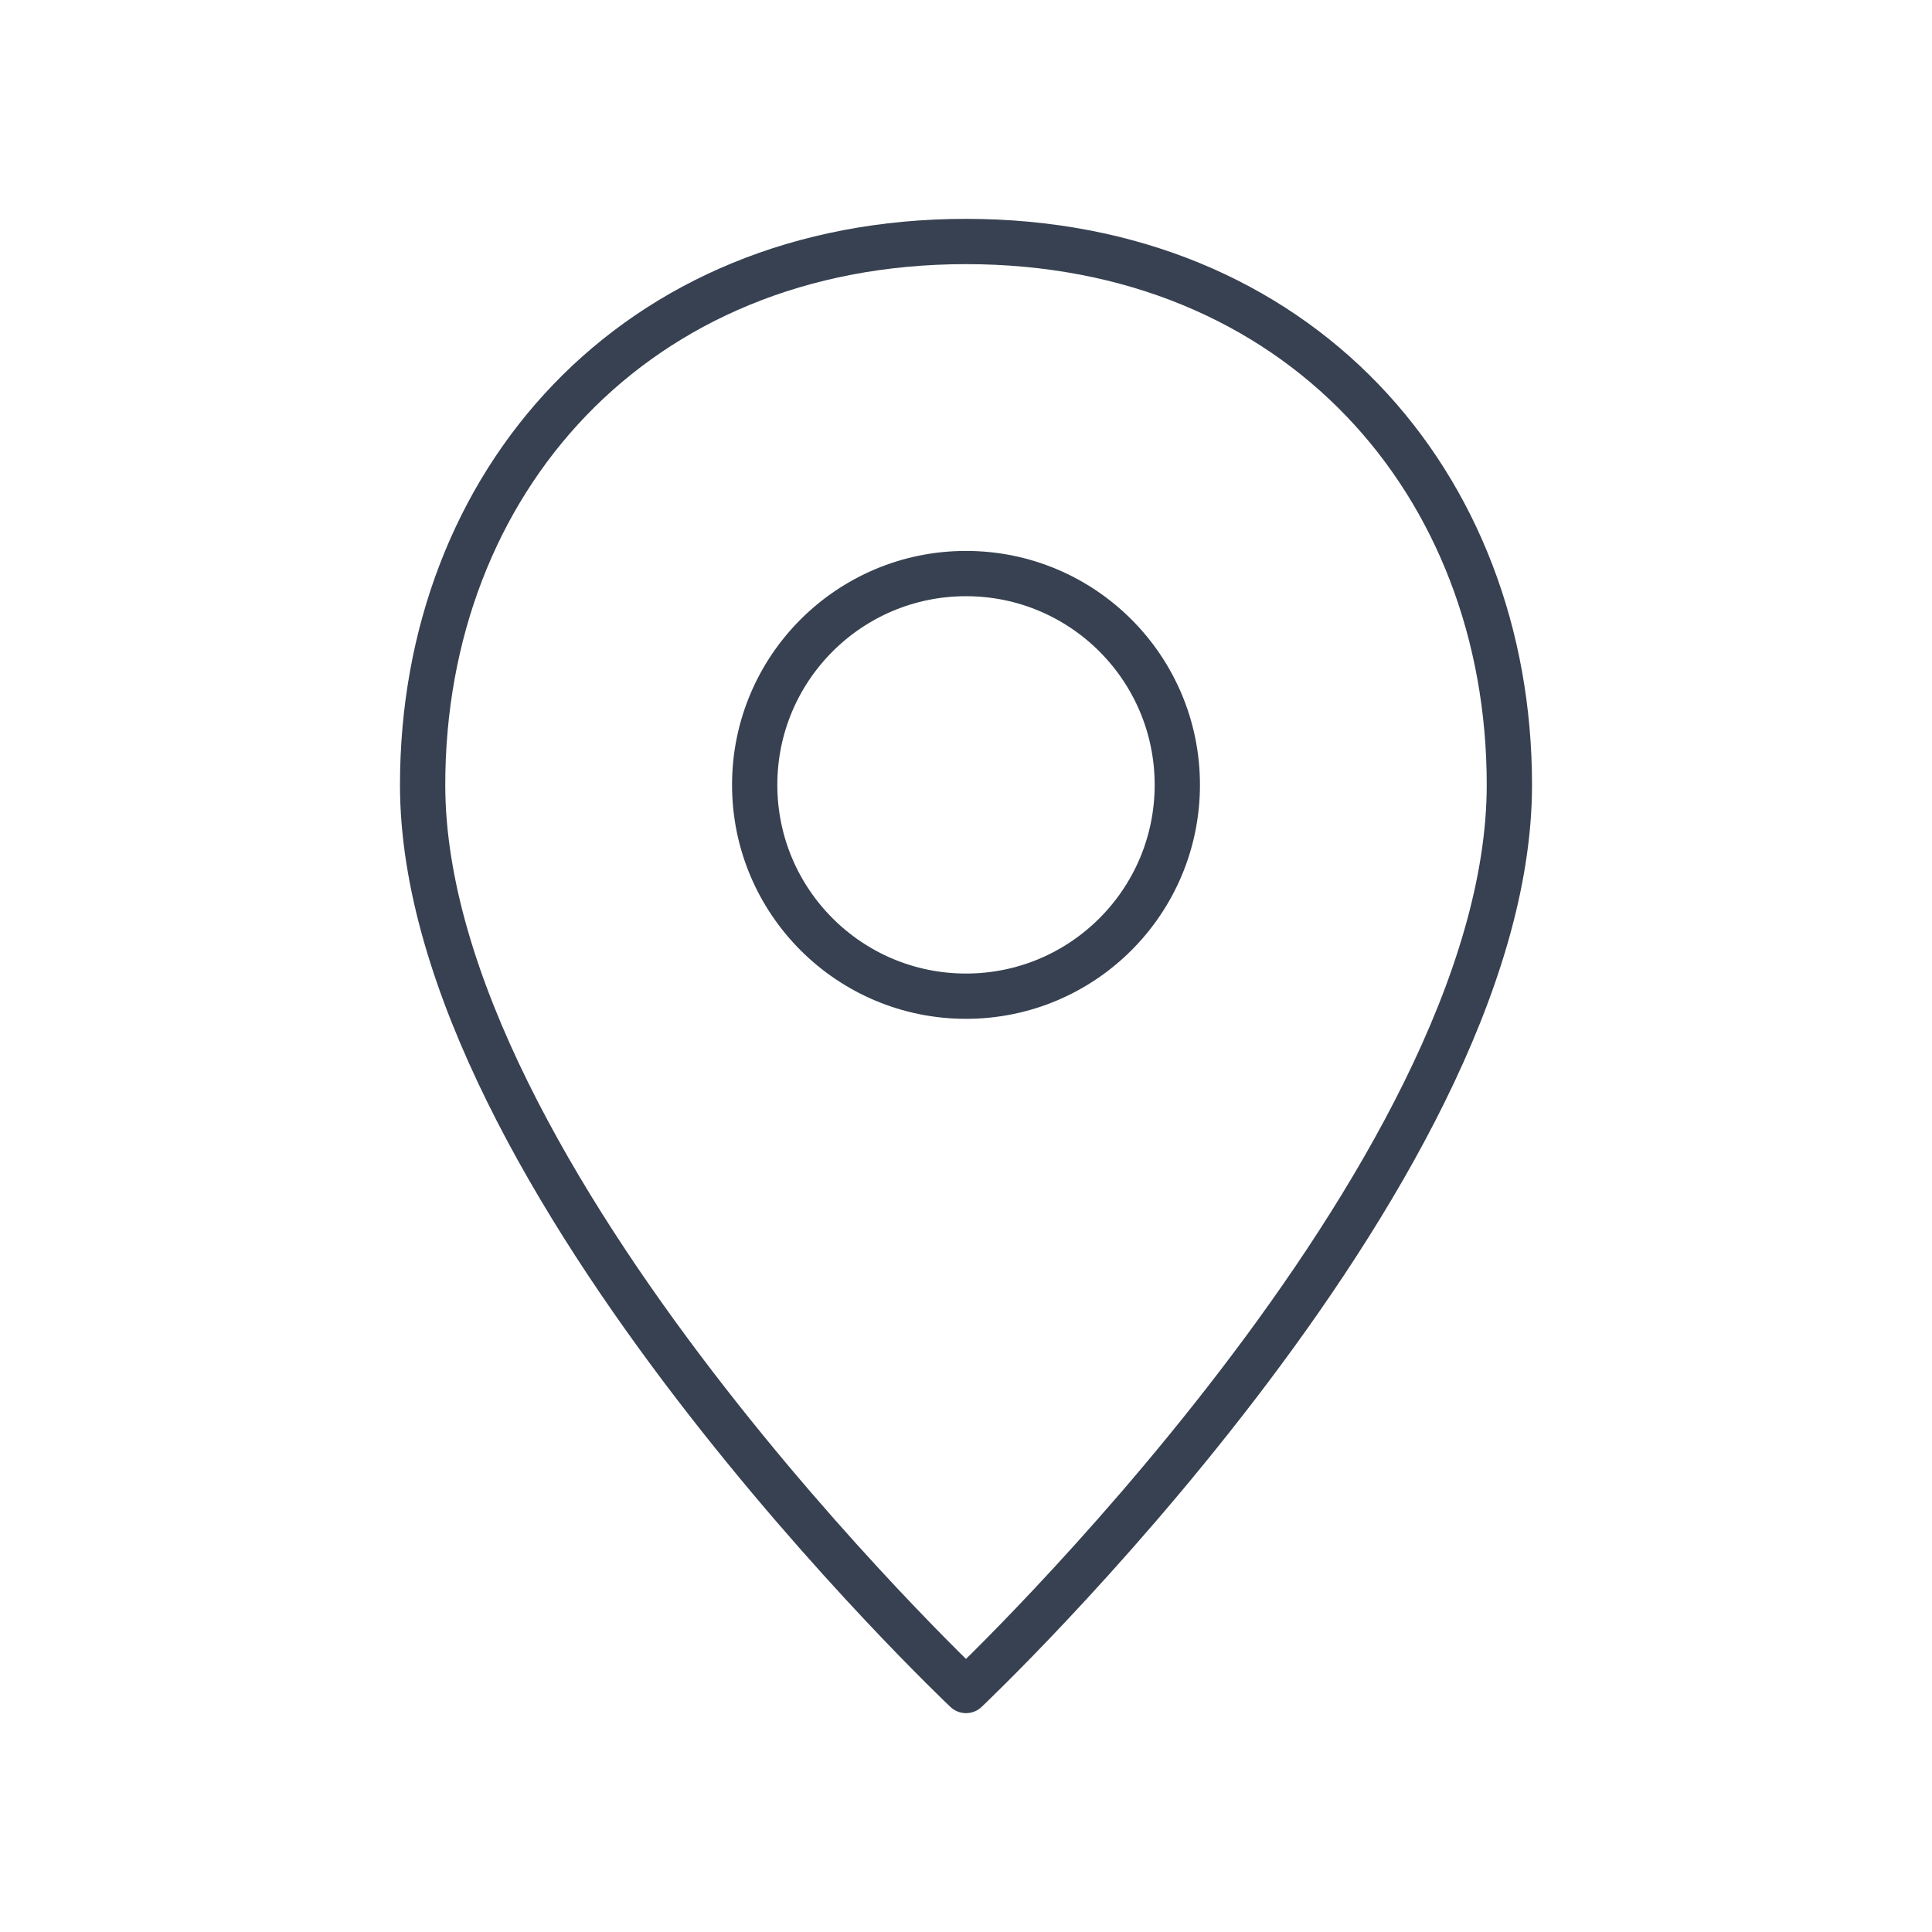
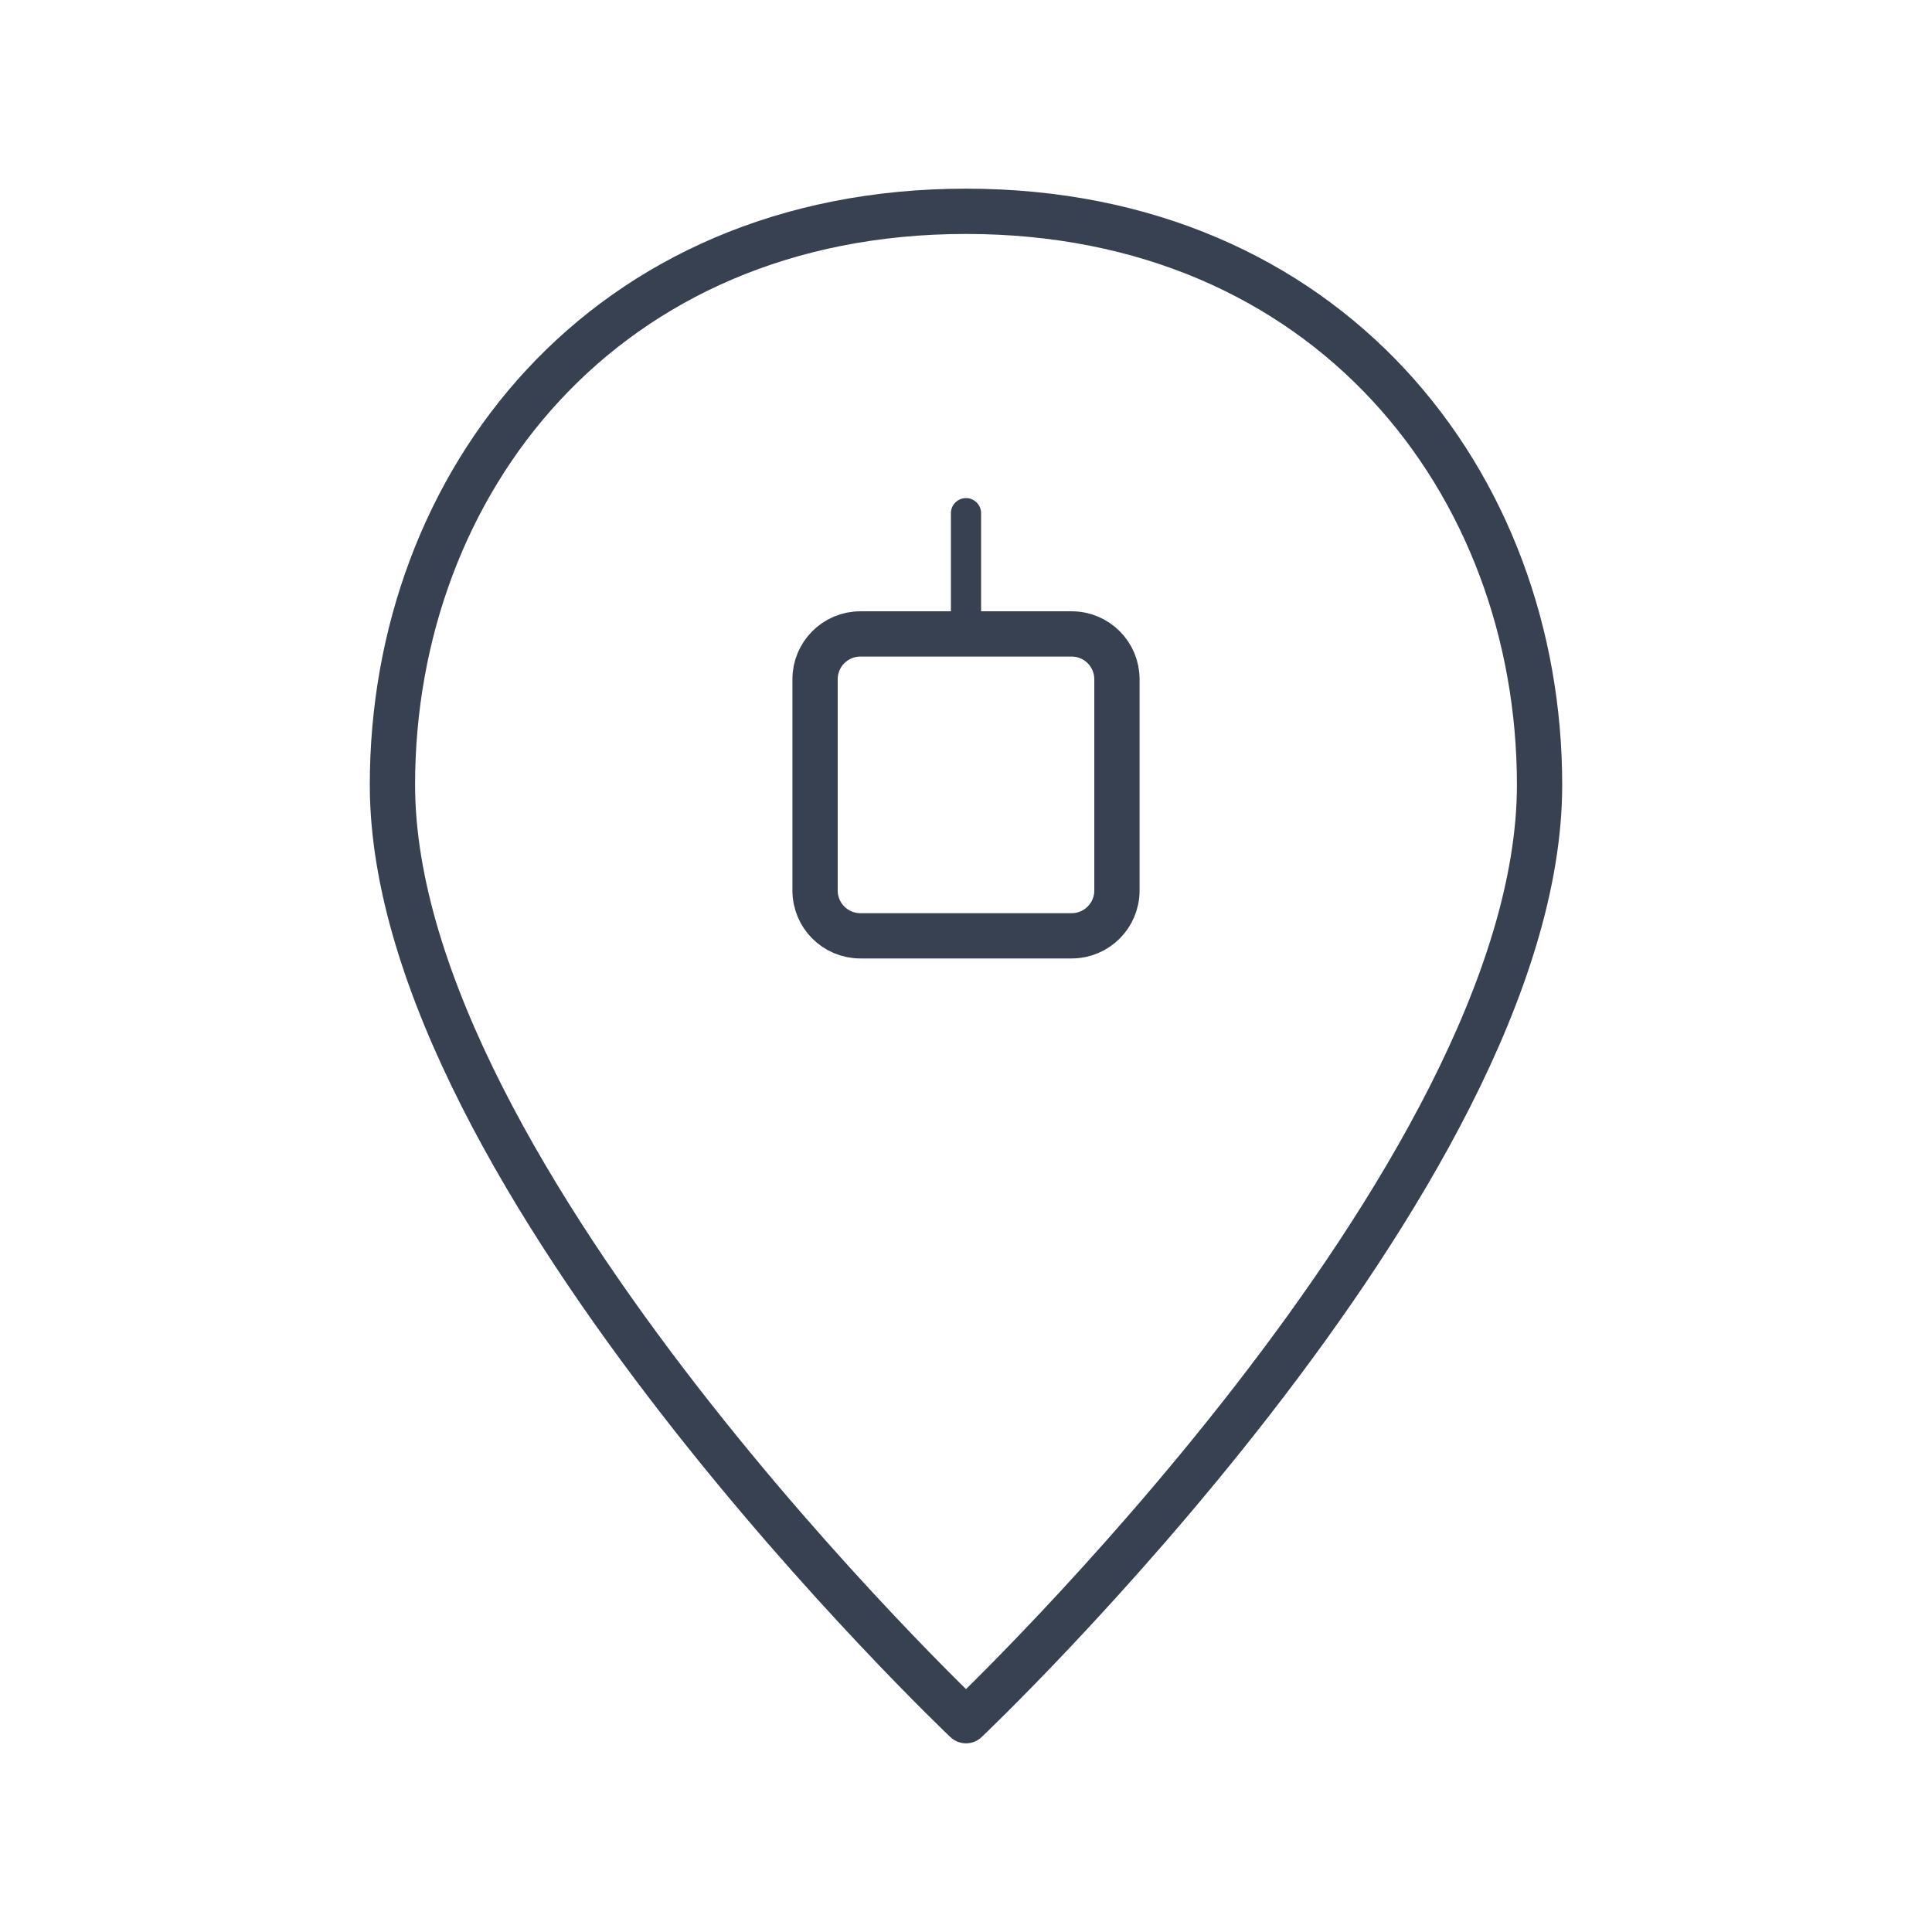
<svg xmlns="http://www.w3.org/2000/svg" viewBox="0 0 128 128">
-   <path d="M 64 16 C 42 16 28 32 28 52 C 28 78 64 112 64 112 C 64 112 100 78 100 52 C 100 32 86 16 64 16 Z" fill="none" stroke="#374151" stroke-width="3" stroke-linecap="round" stroke-linejoin="round" data-elitescada-slot="body" />
-   <circle cx="64" cy="52" r="14" fill="none" stroke="#374151" stroke-width="3" data-elitescada-slot="accent" />
+   <path d="M 64 14 C 40 14 26 32 26 52 C 26 78 64 114 64 114 C 64 114 102 78 102 52 C 102 32 88 14 64 14 Z" fill="none" stroke="#374151" stroke-width="3" stroke-linecap="round" stroke-linejoin="round" data-elitescada-slot="body" />
+   <rect x="54" y="42" width="20" height="20" rx="3" fill="none" stroke="#374151" stroke-width="3" data-elitescada-slot="accent" />
+   <line x1="64" y1="34" x2="64" y2="42" fill="none" stroke="#374151" stroke-width="2" stroke-linecap="round" data-elitescada-slot="accent" />
</svg>
